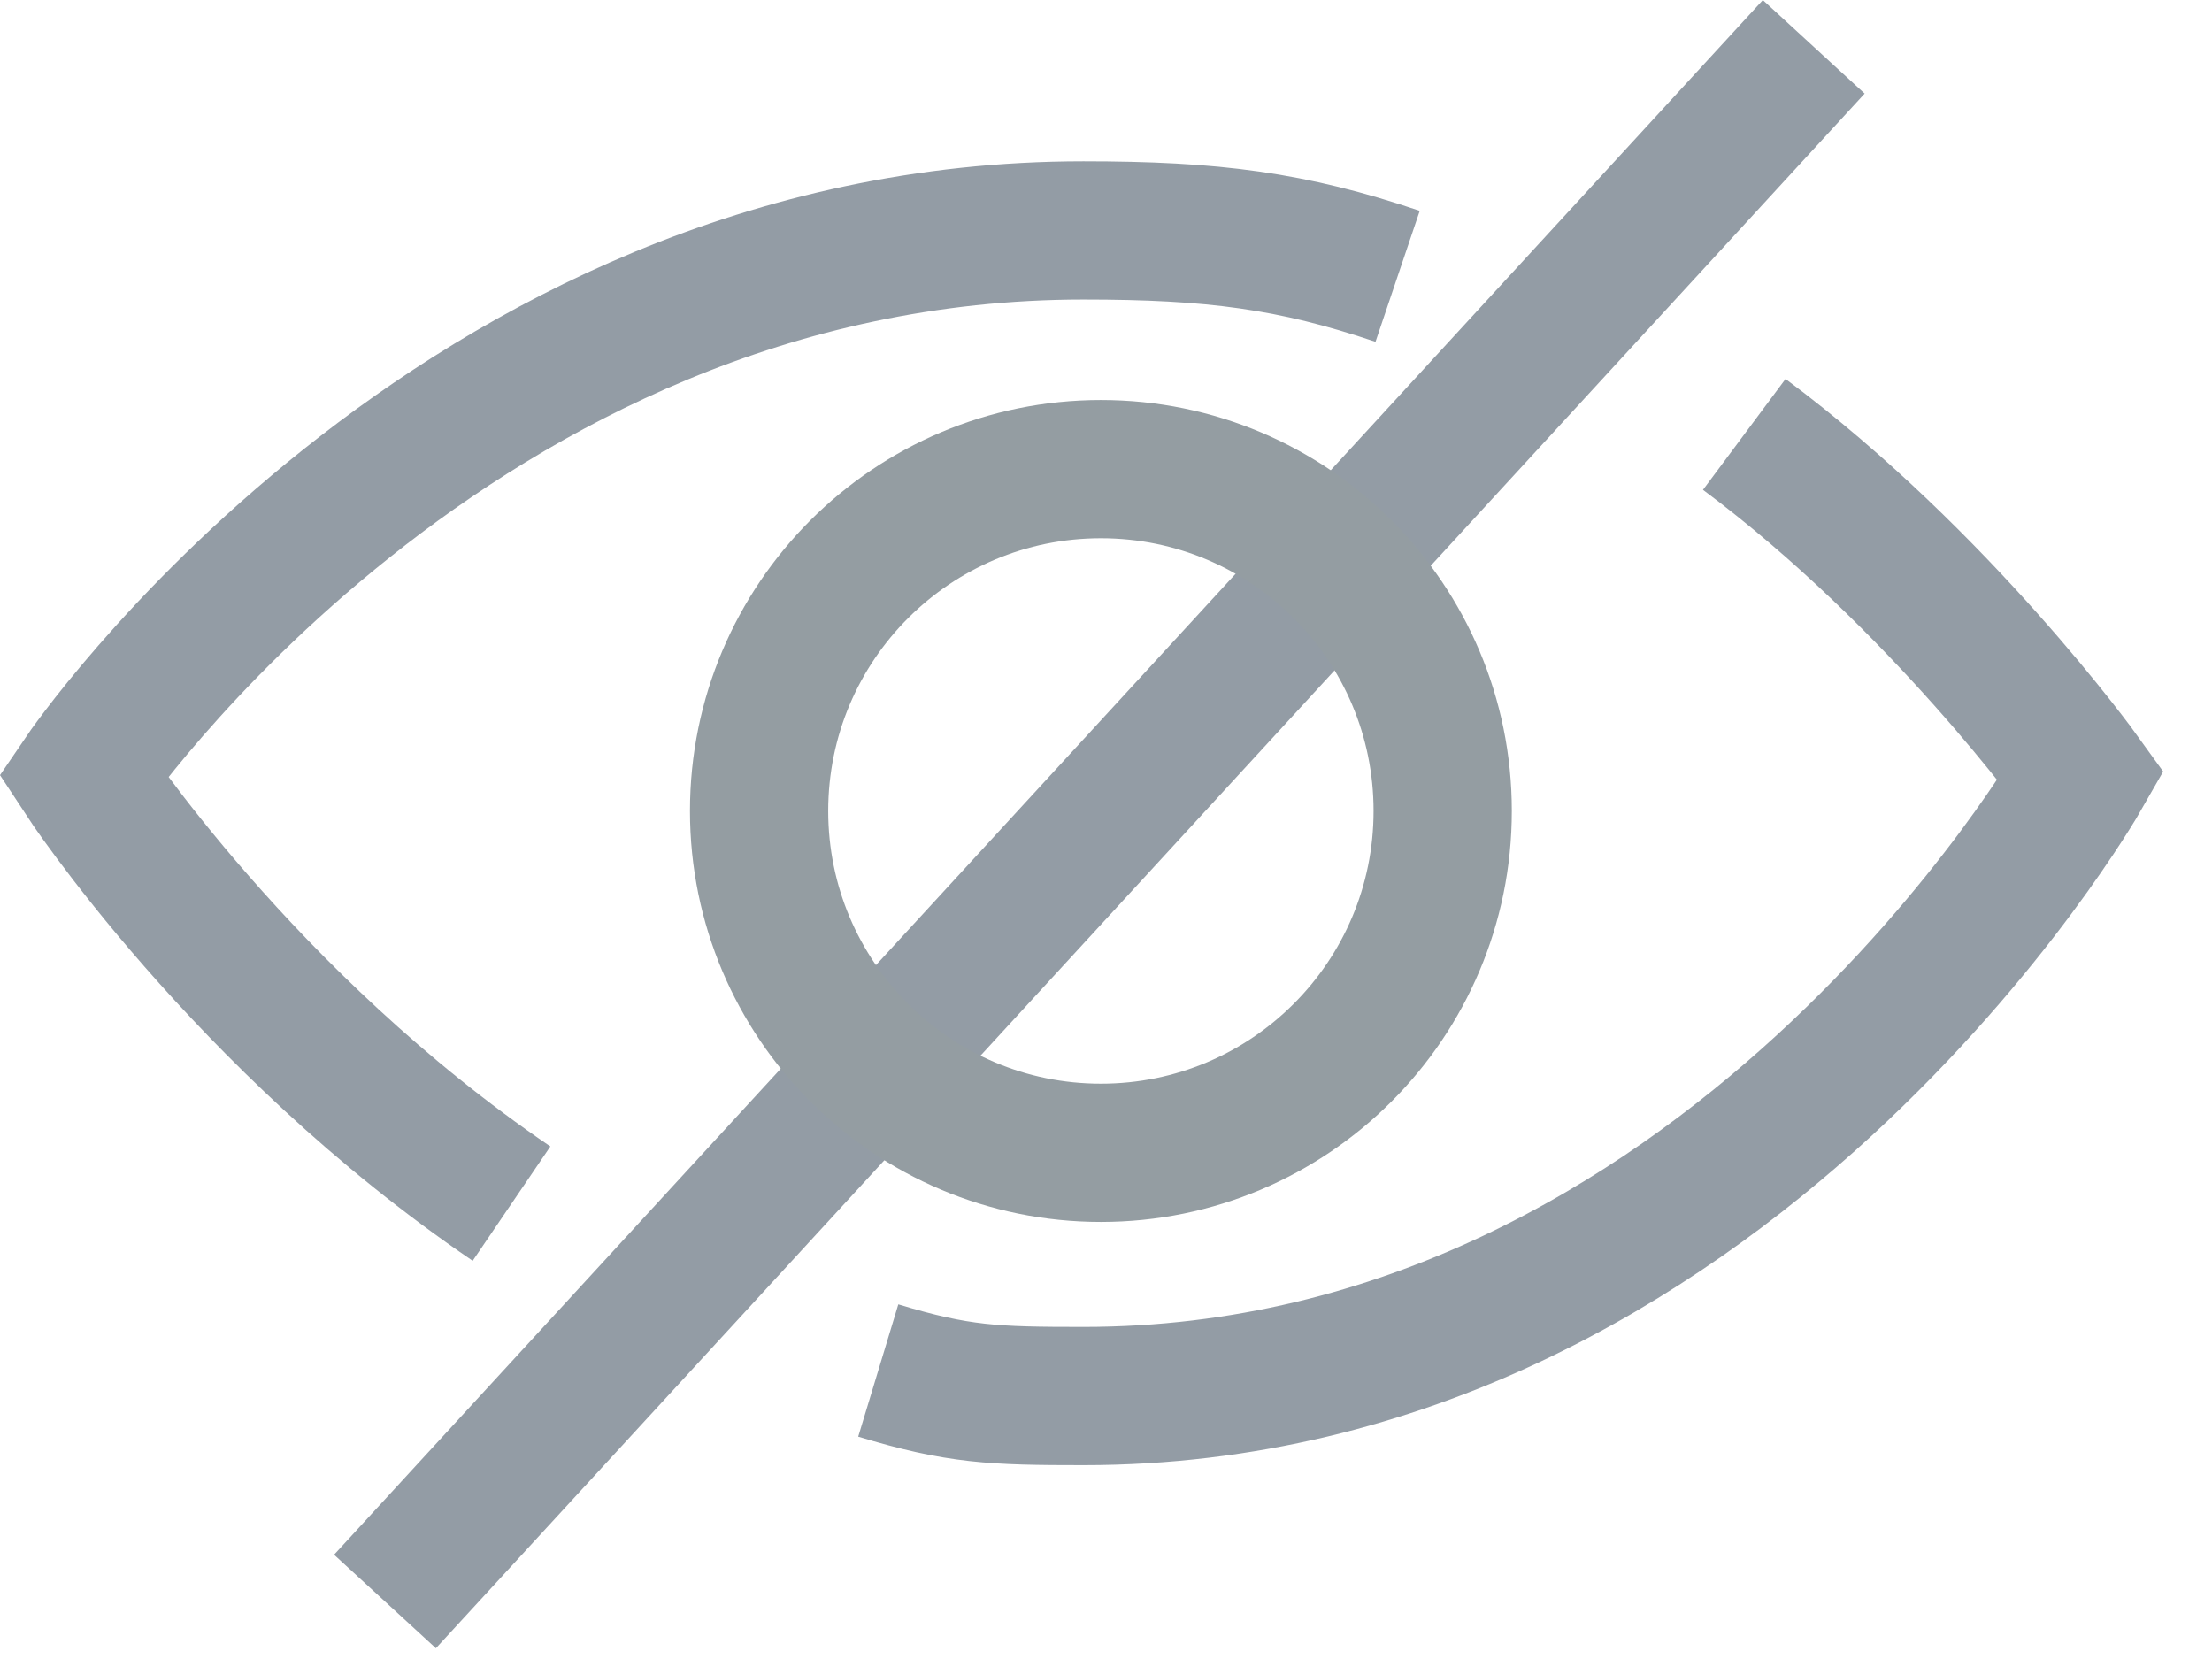
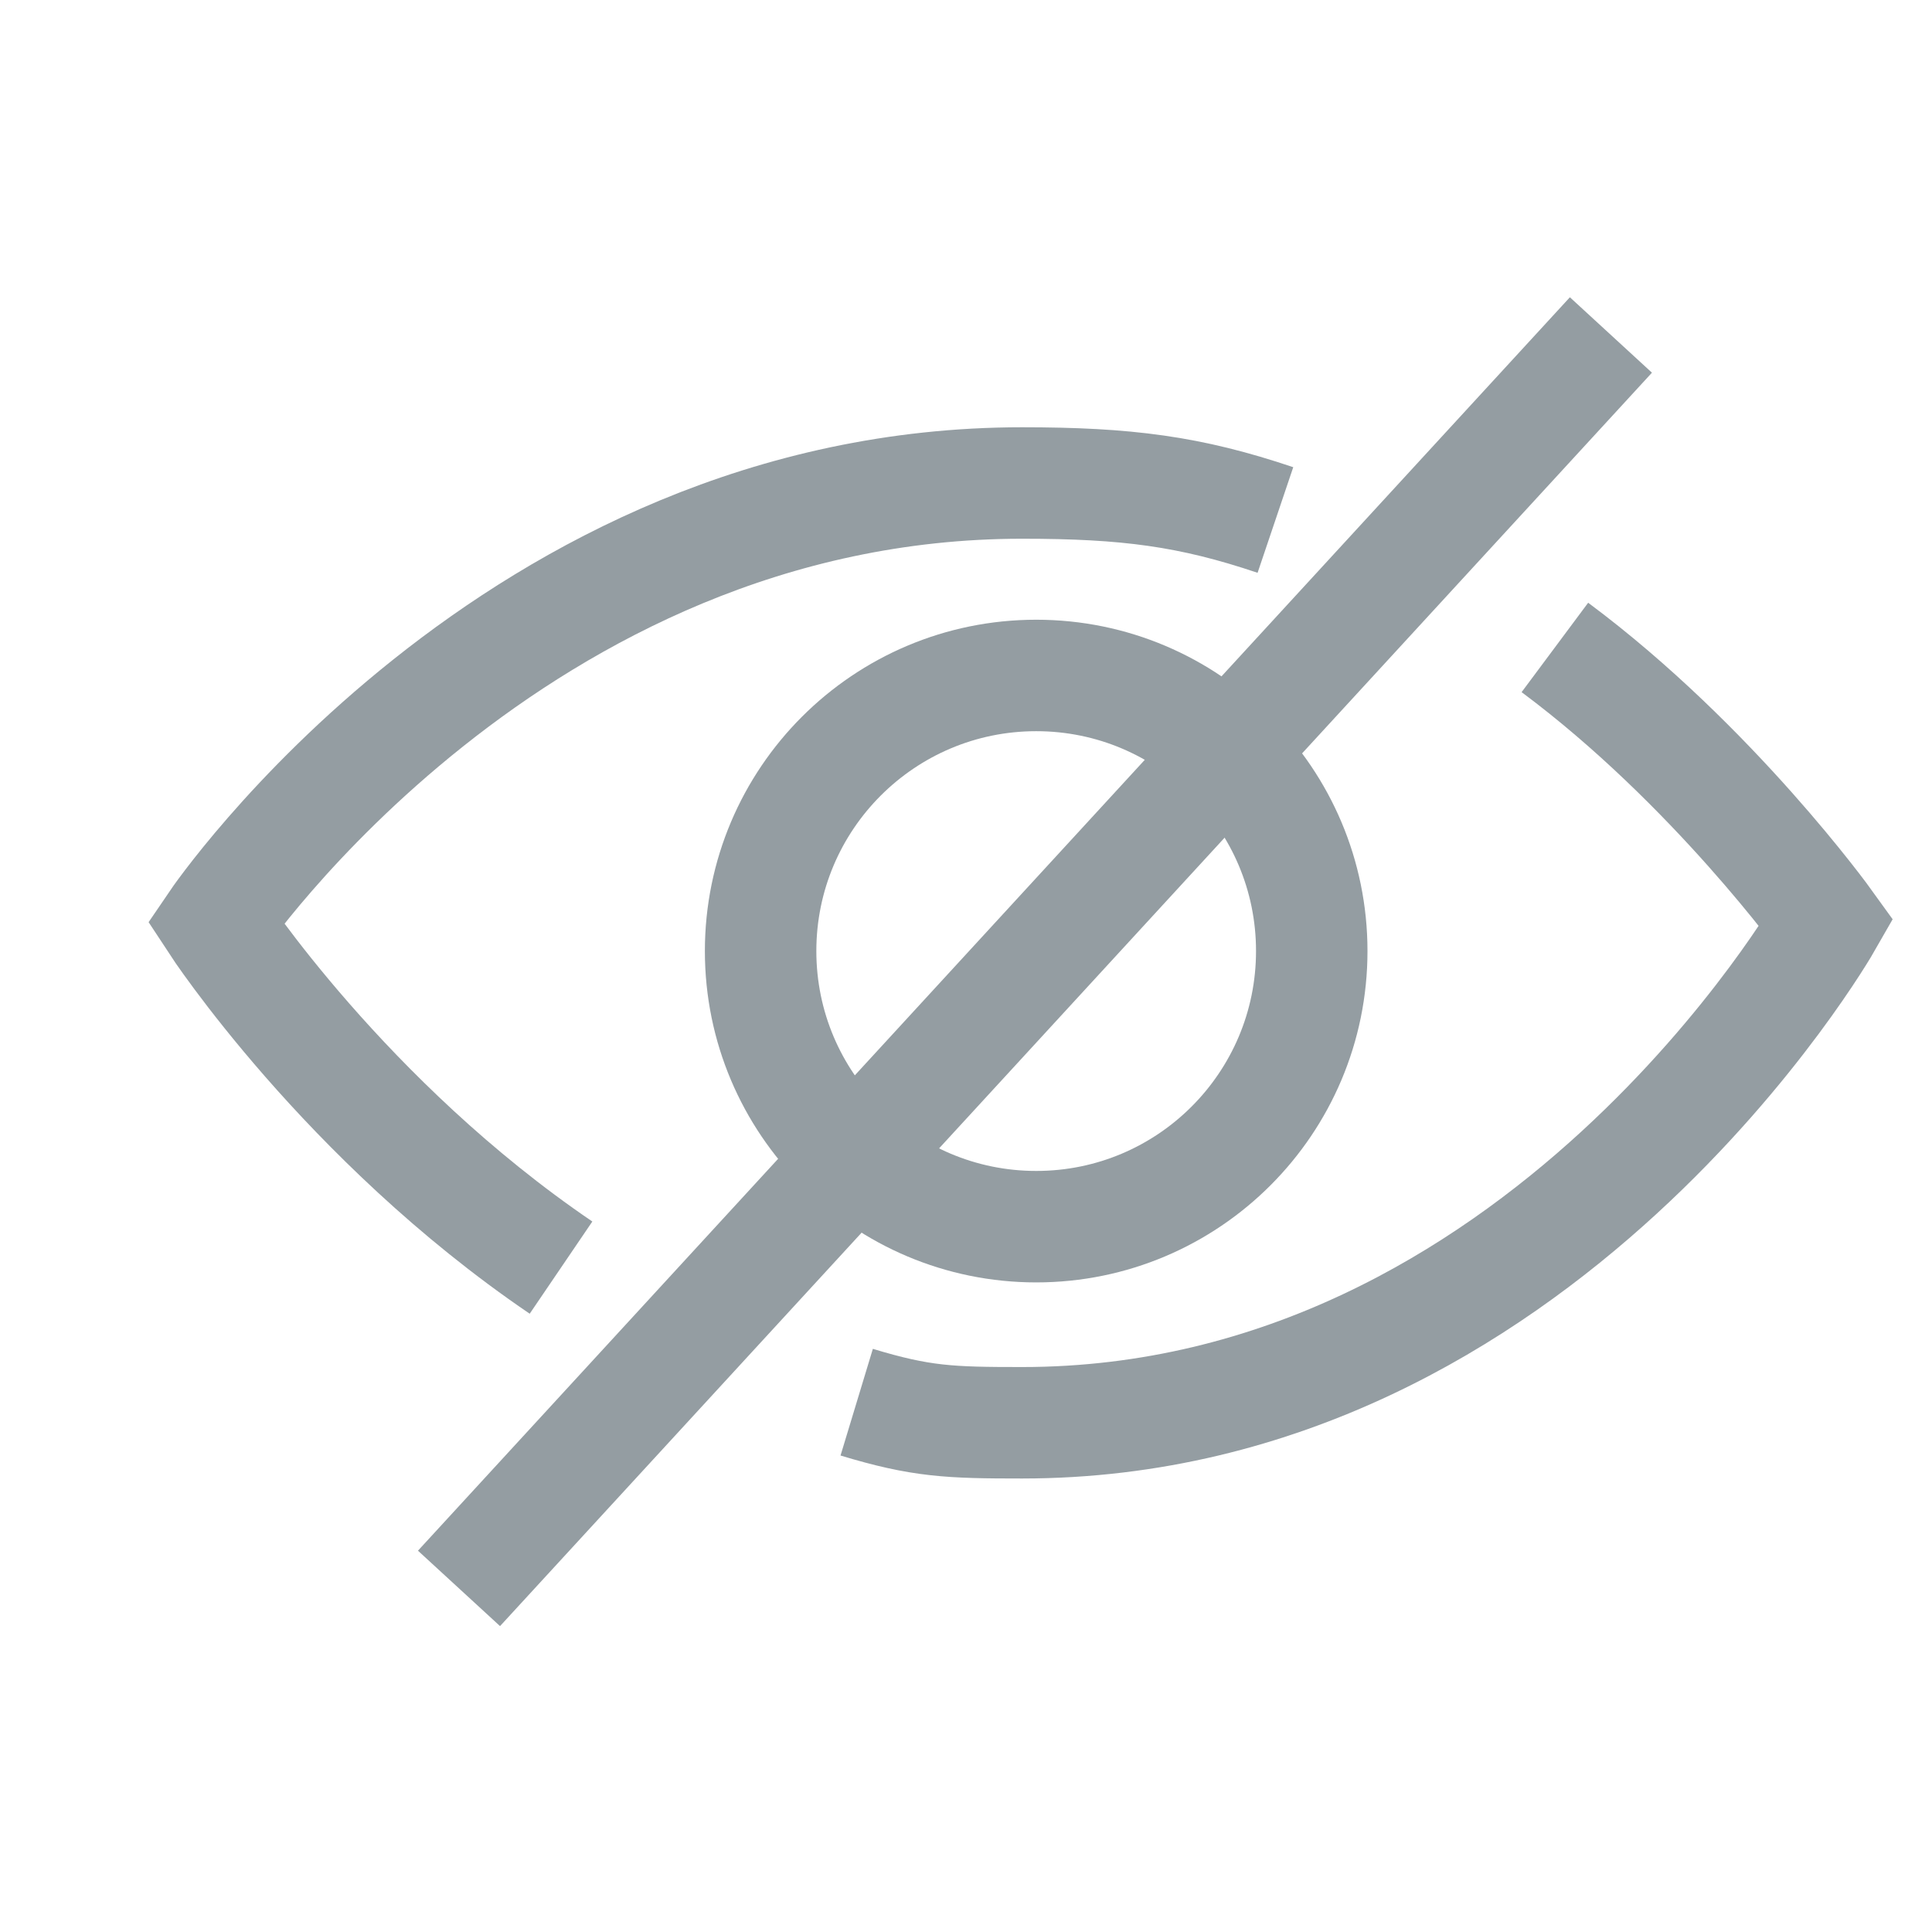
- <svg xmlns="http://www.w3.org/2000/svg" width="24px" height="18px" viewBox="0 0 24 18" version="1.1">
+ <svg xmlns="http://www.w3.org/2000/svg" width="26px" height="26px" viewBox="0 0 26 26" version="1.1">
  <defs />
-   <g id="Form-Elements-Dev-Assets-(Thijs)" stroke="none" stroke-width="1" fill="none" fill-rule="evenodd">
-     <g id="FORM-STYLES-FOR-DEV-(Comps/Assets-for-Dev)-" transform="translate(-483, -938)" stroke-width="1.5">
-       <g id="08-Password-Handling" transform="translate(42, 903)">
-         <g id="icon-no-eye-24.svg" transform="translate(441, 35)">
-           <path d="M18.925,4.713 C21.054,6.298 22.58,8.418 22.58,8.418 C22.58,8.418 18.739,15.147 11.755,15.147 C10.781,15.147 10.397,15.133 9.529,14.87 M4.177,17.376 L19.679,0.508 M15.164,2.998 C14.018,2.611 13.16,2.5 11.755,2.5 C4.917,2.5 0.901,8.418 0.901,8.418 C0.901,8.418 2.643,11.084 5.55,13.059" id="Stroke-1" stroke="#939CA5" />
-           <path d="M15.653,8.799 C15.653,10.847 13.993,12.508 11.945,12.508 C9.897,12.508 8.236,10.847 8.236,8.799 C8.236,6.75 9.897,5.09 11.945,5.09 C13.993,5.09 15.653,6.75 15.653,8.799 Z" id="Stroke-3" stroke="#949DA2" />
+   <g id="Styles-on-Wiki-(Working-File-Isabela)" stroke="none" stroke-width="1" fill="none" fill-rule="evenodd">
+     <g id="Wiki-Stuff-" transform="translate(-4037, -2314)" stroke-width="1.5" stroke="#949DA2">
+       <g id="eye-blocked" transform="translate(4039, 2318)">
+         <g id="icon-no-eye-24.svg">
+           <path d="M18.925,4.713 C21.054,6.298 22.58,8.418 22.58,8.418 C22.58,8.418 18.739,15.147 11.755,15.147 C10.781,15.147 10.397,15.133 9.529,14.87 M4.177,17.376 L19.679,0.508 M15.164,2.998 C14.018,2.611 13.16,2.5 11.755,2.5 C4.917,2.5 0.901,8.418 0.901,8.418 C0.901,8.418 2.643,11.084 5.55,13.059" id="Stroke-1" />
+           <path d="M15.653,8.799 C15.653,10.847 13.993,12.508 11.945,12.508 C9.897,12.508 8.236,10.847 8.236,8.799 C8.236,6.75 9.897,5.09 11.945,5.09 C13.993,5.09 15.653,6.75 15.653,8.799 Z" id="Stroke-3" />
        </g>
      </g>
    </g>
  </g>
</svg>
